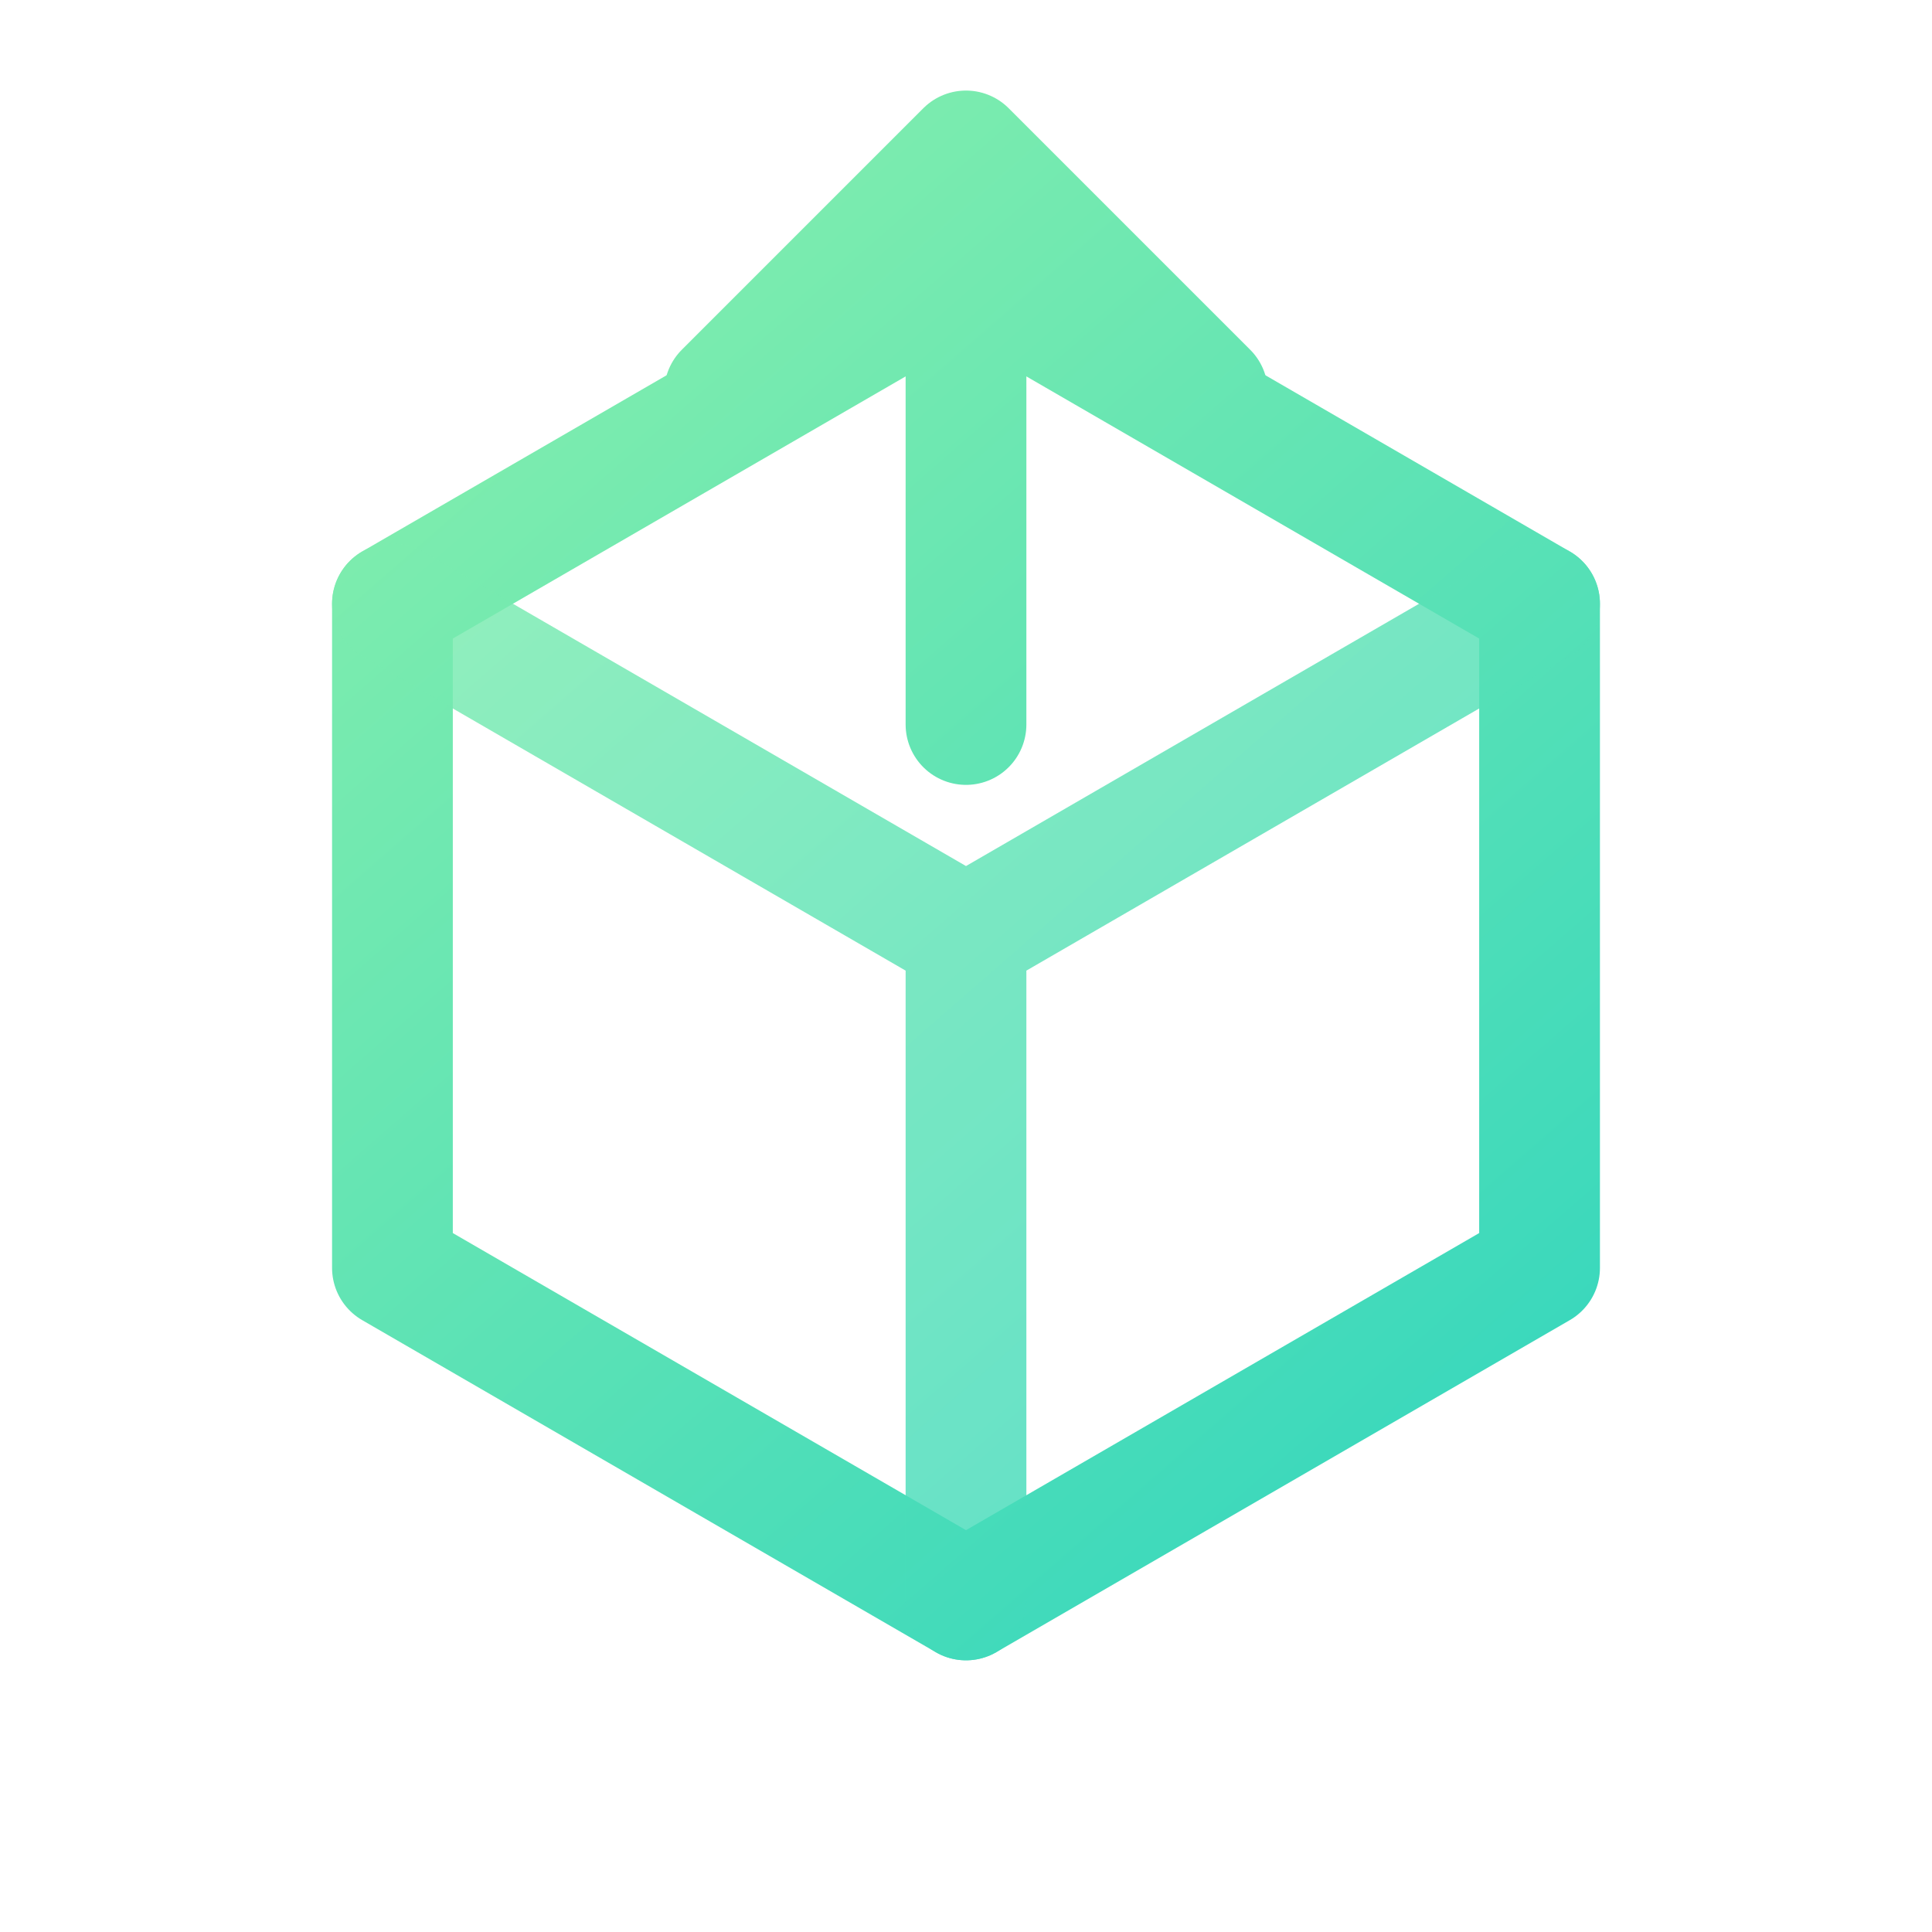
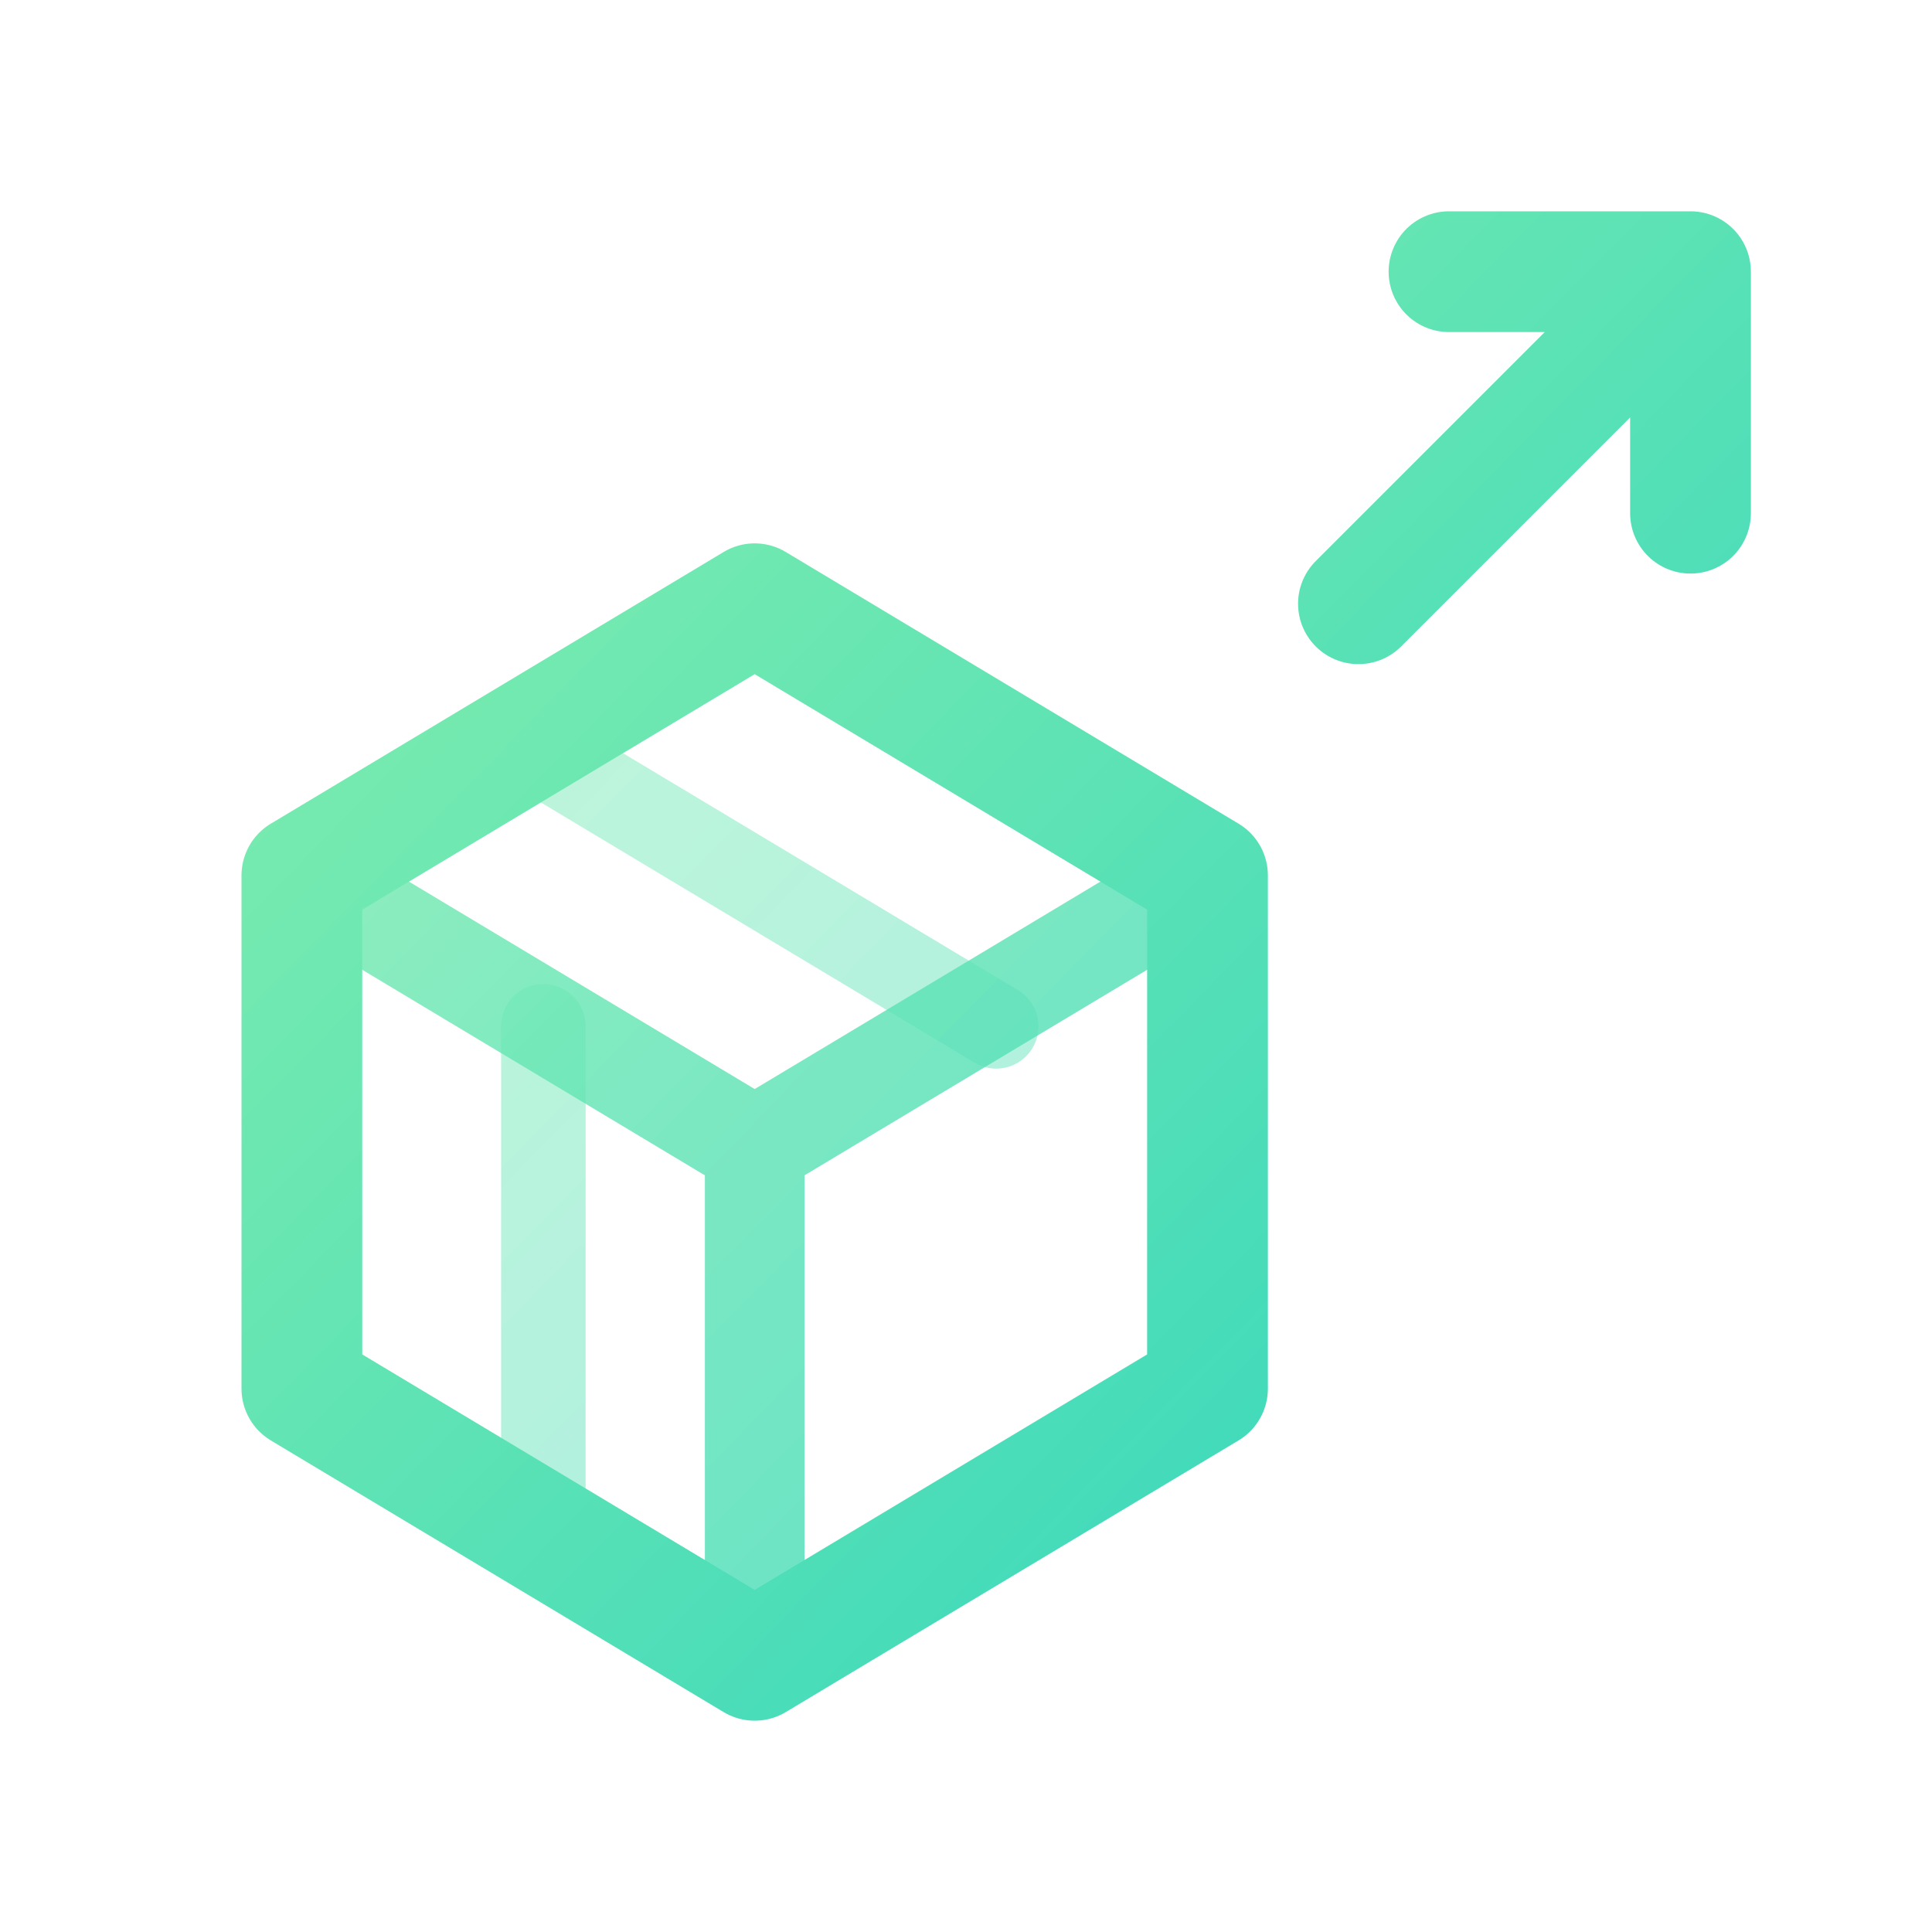
<svg xmlns="http://www.w3.org/2000/svg" width="64" height="64" viewBox="0 0 64 64" fill="none">
  <defs>
-     <linearGradient id="exportModelStroke" x1="12" y1="9" x2="53" y2="56" gradientUnits="userSpaceOnUse">
+     <linearGradient id="exportModelStroke" x1="9" y1="10" x2="56" y2="56" gradientUnits="userSpaceOnUse">
      <stop stop-color="#86EFAC" />
      <stop offset="1" stop-color="#2DD4BF" />
    </linearGradient>
  </defs>
-   <path d="M32 9L51 20V42L32 53L13 42V20L32 9Z" stroke="url(#exportModelStroke)" stroke-width="4" stroke-linejoin="round" />
-   <path d="M13 20L32 31L51 20M32 31V53" stroke="url(#exportModelStroke)" stroke-width="4" stroke-linecap="round" stroke-linejoin="round" opacity="0.82" />
-   <path d="M32 5V24M24 13L32 5L40 13" stroke="url(#exportModelStroke)" stroke-width="4" stroke-linecap="round" stroke-linejoin="round" />
+   <path d="M25 20L40 29V46L25 55L10 46V29L25 20Z" stroke="url(#exportModelStroke)" stroke-width="4" stroke-linecap="round" stroke-linejoin="round" />
+   <path d="M10 29L25 38L40 29M25 38V55" stroke="url(#exportModelStroke)" stroke-width="3.3" stroke-linecap="round" stroke-linejoin="round" opacity="0.82" />
+   <path d="M45 20L56 9M48 9H56V17" stroke="url(#exportModelStroke)" stroke-width="4" stroke-linecap="round" stroke-linejoin="round" />
+   <path d="M18 25L33 34M18 50V34" stroke="url(#exportModelStroke)" stroke-width="2.8" stroke-linecap="round" opacity="0.46" />
</svg>
